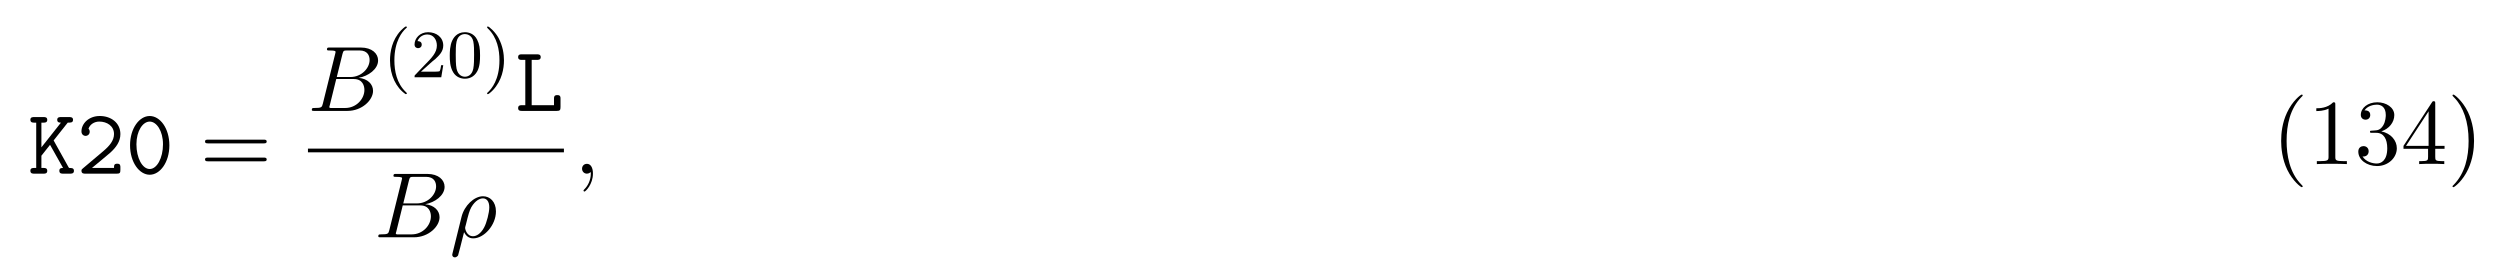
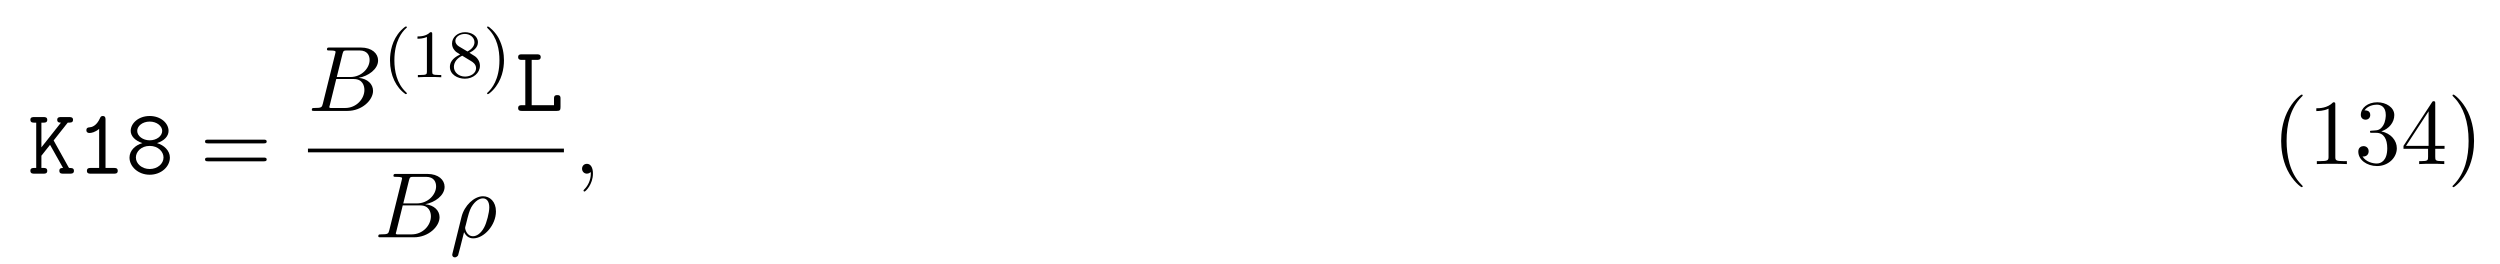
<svg xmlns="http://www.w3.org/2000/svg" xmlns:xlink="http://www.w3.org/1999/xlink" height="31pt" viewBox="0 0 294 31" width="294pt">
  <symbol id="a" overflow="visible">
    <path d="m3.016-3.906 1.656-2.094c.391 0 .625 0 .625-.344 0-.312-.297-.312-.453-.312h-.969c-.156 0-.438 0-.438.328s.297.328.438.328l-2.297 2.906v-2.906h.25c.156 0 .438 0 .438-.328s-.266-.328-.438-.328h-1.094c-.172 0-.453 0-.453.312 0 .344.281.344.453.344h.234v5.328h-.234c-.172 0-.453 0-.453.328 0 .344.281.344.453.344h1.094c.156 0 .438 0 .438-.328 0-.344-.266-.344-.438-.344h-.25v-1.438l1.016-1.281 1.531 2.719c-.156 0-.438 0-.438.328 0 .344.266.344.453.344h.812c.156 0 .453 0 .453-.328 0-.344-.266-.344-.578-.344-.016-.031-.062-.109-.078-.125zm0 0" />
  </symbol>
  <symbol id="b" overflow="visible">
-     <path d="m.734-.625c-.109.078-.172.141-.172.281 0 .344.281.344.453.344h3.703c.359 0 .422-.094.422-.453v-.281c0-.203 0-.438-.359-.438-.391 0-.391.203-.391.5h-2.594c.641-.547 1.688-1.375 2.156-1.797.688-.625 1.188-1.312 1.188-2.188 0-1.312-1.094-2.125-2.422-2.125-1.297 0-2.156.891-2.156 1.812 0 .406.312.531.5.531.219 0 .469-.188.469-.484 0-.141-.047-.281-.141-.359.156-.5.672-.844 1.266-.844.906 0 1.734.516 1.734 1.469 0 .766-.531 1.391-1.25 2zm0 0" />
+     <path d="m3.391-6.344c0-.172 0-.438-.328-.438-.203 0-.266.125-.328.266-.406.922-.984 1.047-1.188 1.062-.172.016-.406.031-.406.344 0 .266.203.328.359.328.219 0 .656-.078 1.141-.484v4.594h-1c-.172 0-.438 0-.438.344 0 .328.281.328.438.328h2.75c.156 0 .438 0 .438-.328 0-.344-.266-.344-.438-.344h-1zm0 0" />
  </symbol>
  <symbol id="c" overflow="visible">
-     <path d="m5.172-3.328c0-2.031-1.109-3.453-2.312-3.453-1.219 0-2.312 1.453-2.312 3.438 0 2.031 1.109 3.469 2.312 3.469 1.219 0 2.312-1.469 2.312-3.453zm-2.312 2.781c-.859 0-1.562-1.281-1.562-2.906 0-1.578.75-2.672 1.562-2.672.797 0 1.562 1.078 1.562 2.672 0 1.625-.719 2.906-1.562 2.906zm0 0" />
+     <path d="m2.859-3.922c-.797 0-1.469-.5-1.469-1.109 0-.562.609-1.094 1.469-1.094.844 0 1.469.531 1.469 1.094 0 .625-.672 1.109-1.469 1.109zm.859.328c.875-.281 1.359-.828 1.359-1.438 0-.906-.922-1.75-2.219-1.75-1.312 0-2.234.859-2.234 1.75 0 .609.516 1.156 1.375 1.438-.828.234-1.516.875-1.516 1.703 0 1.047 1.016 2.016 2.375 2.016 1.375 0 2.375-.969 2.375-2.016 0-.828-.703-1.469-1.516-1.703zm-.859 3.047c-.906 0-1.625-.609-1.625-1.359 0-.672.625-1.359 1.625-1.359s1.625.688 1.625 1.359c0 .75-.719 1.359-1.625 1.359zm0 0" />
  </symbol>
  <symbol id="d" overflow="visible">
    <path d="m1.938-6h.609c.156 0 .453 0 .453-.328s-.281-.328-.453-.328h-1.766c-.172 0-.438 0-.438.328s.281.328.438.328h.406v5.328h-.406c-.172 0-.438 0-.438.344 0 .328.281.328.438.328h4.109c.359 0 .438-.094.438-.453v-.969c0-.219 0-.438-.375-.438-.391 0-.391.219-.391.438v.75h-2.625zm0 0" />
  </symbol>
  <symbol id="e" overflow="visible">
    <path d="m7.5-3.562c.156 0 .359 0 .359-.219s-.203-.219-.359-.219h-6.531c-.156 0-.359 0-.359.219s.203.219.375.219zm0 2.109c.156 0 .359 0 .359-.219s-.203-.219-.359-.219h-6.516c-.172 0-.375 0-.375.219s.203.219.359.219zm0 0" />
  </symbol>
  <symbol id="f" overflow="visible">
    <path d="m3.609 2.625c0-.047 0-.062-.188-.25-1.359-1.375-1.703-3.438-1.703-5.094 0-1.906.406-3.797 1.75-5.172.141-.125.141-.141.141-.188 0-.062-.047-.094-.109-.094-.109 0-1.094.734-1.734 2.125-.562 1.188-.688 2.406-.688 3.328 0 .844.125 2.156.719 3.391.656 1.344 1.594 2.047 1.703 2.047.062 0 .109-.031.109-.094zm0 0" />
  </symbol>
  <symbol id="g" overflow="visible">
    <path d="m3.203-6.984c0-.25 0-.281-.25-.281-.672.703-1.641.703-1.984.703v.328c.219 0 .859 0 1.438-.281v5.656c0 .391-.047.516-1.016.516h-.359v.344c.391-.031 1.328-.031 1.766-.031s1.391 0 1.766.031v-.344h-.344c-.984 0-1.016-.109-1.016-.516zm0 0" />
  </symbol>
  <symbol id="h" overflow="visible">
    <path d="m3.156-3.844c.906-.297 1.531-1.047 1.531-1.922 0-.891-.953-1.5-2-1.5-1.109 0-1.938.656-1.938 1.484 0 .359.25.562.562.562.328 0 .547-.234.547-.547 0-.547-.5-.547-.672-.547.344-.531 1.062-.672 1.453-.672.453 0 1.047.234 1.047 1.219 0 .125-.016.766-.312 1.234-.328.531-.688.562-.969.578-.078 0-.344.031-.422.031-.094 0-.156.016-.156.125 0 .125.062.125.25.125h.484c.891 0 1.297.734 1.297 1.812 0 1.484-.75 1.797-1.234 1.797-.469 0-1.281-.188-1.672-.828.391.047.719-.188.719-.609 0-.391-.281-.609-.609-.609-.25 0-.609.156-.609.641 0 .984 1.016 1.703 2.203 1.703 1.328 0 2.328-.984 2.328-2.094 0-.906-.688-1.75-1.828-1.984zm0 0" />
  </symbol>
  <symbol id="i" overflow="visible">
    <path d="m3.203-1.797v.953c0 .391-.016.5-.828.5h-.219v.344c.438-.031 1-.031 1.469-.031.453 0 1.031 0 1.484.031v-.344h-.234c-.812 0-.828-.109-.828-.5v-.953h1.094v-.344h-1.094v-4.953c0-.219 0-.297-.172-.297-.094 0-.141 0-.219.141l-3.344 5.109v.344zm.062-.344h-2.656l2.656-4.062zm0 0" />
  </symbol>
  <symbol id="j" overflow="visible">
    <path d="m3.156-2.719c0-.859-.125-2.172-.719-3.406-.656-1.344-1.594-2.047-1.703-2.047-.062 0-.109.031-.109.094 0 .047 0 .062.203.266 1.062 1.078 1.688 2.812 1.688 5.094 0 1.859-.406 3.781-1.75 5.156-.141.125-.141.141-.141.188 0 .062.047.094.109.094.109 0 1.094-.734 1.734-2.125.547-1.188.688-2.406.688-3.312zm0 0" />
  </symbol>
  <symbol id="k" overflow="visible">
    <path d="m1.75-.844c-.109.422-.141.5-1 .5-.188 0-.297 0-.297.219 0 .125.109.125.297.125h3.891c1.734 0 3.016-1.281 3.016-2.359 0-.781-.625-1.422-1.688-1.531 1.125-.203 2.281-1.016 2.281-2.047 0-.812-.719-1.516-2.031-1.516h-3.672c-.203 0-.312 0-.312.219 0 .125.094.125.312.125.016 0 .219 0 .406.016.203.031.297.031.297.172 0 .047-.016.078-.047.219zm1.641-3.141.672-2.719c.109-.375.125-.406.594-.406h1.406c.969 0 1.188.641 1.188 1.125 0 .953-.938 2-2.266 2zm-.484 3.641c-.156 0-.188 0-.25 0-.109-.016-.141-.031-.141-.109 0-.031 0-.062.062-.25l.75-3.047h2.062c1.047 0 1.25.812 1.25 1.281 0 1.078-.969 2.125-2.25 2.125zm0 0" />
  </symbol>
  <symbol id="l" overflow="visible">
    <path d="m.359 1.891c-.031.125-.031.156-.031.172 0 .156.125.297.297.297.234 0 .375-.203.391-.234.047-.094.406-1.562.703-2.734.219.438.562.734 1.078.734 1.266 0 2.672-1.547 2.672-3.172 0-1.156-.719-1.781-1.516-1.781-1.047 0-2.203 1.094-2.531 2.422zm2.422-2.016c-.766 0-.938-.875-.938-.969 0-.047.047-.266.094-.406.297-1.219.406-1.609.641-2.047.469-.797 1.016-1.031 1.359-1.031.406 0 .75.312.75 1.062 0 .609-.312 1.828-.609 2.359-.359.688-.875 1.031-1.297 1.031zm0 0" />
  </symbol>
  <symbol id="m" overflow="visible">
    <path d="m2.219-.016c0-.719-.281-1.141-.703-1.141-.359 0-.578.266-.578.578 0 .297.219.578.578.578.125 0 .266-.047.375-.141.047-.016.047-.031.062-.031s.016.016.016.156c0 .812-.375 1.469-.734 1.828-.125.125-.125.141-.125.172 0 .078.062.125.109.125.125 0 1-.844 1-2.125zm0 0" />
  </symbol>
  <symbol id="n" overflow="visible">
    <path d="m2.656 1.984c.062 0 .156 0 .156-.094 0-.031 0-.031-.109-.141-1.094-1.031-1.359-2.5-1.359-3.734 0-2.297.938-3.375 1.344-3.75.125-.094.125-.109.125-.141 0-.047-.031-.094-.109-.094-.125 0-.531.406-.594.469-1.062 1.125-1.281 2.547-1.281 3.516 0 1.781.734 3.219 1.828 3.969zm0 0" />
  </symbol>
  <symbol id="o" overflow="visible">
-     <path d="m2.25-1.625c.125-.125.453-.391.594-.5.484-.453.953-.891.953-1.609 0-.953-.797-1.562-1.781-1.562-.969 0-1.594.719-1.594 1.438 0 .391.312.438.422.438.172 0 .422-.109.422-.422 0-.406-.406-.406-.5-.406.234-.594.766-.781 1.156-.781.734 0 1.125.625 1.125 1.297 0 .828-.578 1.438-1.531 2.391l-1 1.047c-.094.078-.094.094-.094.297h3.141l.234-1.422h-.25c-.016.156-.078.547-.172.703-.047.062-.656.062-.781.062h-1.422zm0 0" />
+     <path d="m2.5-5.078c0-.219-.016-.219-.234-.219-.328.312-.75.5-1.5.5v.266c.219 0 .641 0 1.109-.203v4.078c0 .297-.031.391-.781.391h-.281v.266c.328-.031 1.016-.031 1.375-.031s1.047 0 1.375.031v-.266h-.281c-.75 0-.781-.094-.781-.391zm0 0" />
  </symbol>
  <symbol id="p" overflow="visible">
-     <path d="m3.891-2.547c0-.844-.078-1.359-.344-1.875-.344-.703-1-.875-1.438-.875-1 0-1.375.75-1.484.969-.281.578-.297 1.375-.297 1.781 0 .531.016 1.328.406 1.969.359.594.953.75 1.375.75.391 0 1.062-.125 1.469-.906.297-.578.312-1.297.312-1.812zm-1.781 2.484c-.266 0-.812-.125-.984-.953-.094-.453-.094-1.203-.094-1.625 0-.547 0-1.109.094-1.547.172-.812.781-.891.984-.891.266 0 .828.141.984.859.094.438.094 1.047.094 1.578 0 .469 0 1.188-.094 1.641-.172.828-.719.938-.984.938zm0 0" />
+     <path d="m2.641-2.875c.453-.219 1-.609 1-1.234 0-.766-.781-1.188-1.516-1.188-.844 0-1.531.578-1.531 1.328 0 .297.094.562.297.797.141.172.172.188.656.5-.984.438-1.203 1.016-1.203 1.453 0 .891.891 1.391 1.766 1.391.969 0 1.766-.672 1.766-1.516 0-.5-.266-.828-.406-.969-.125-.125-.141-.141-.828-.562zm-1.234-.75c-.234-.141-.422-.375-.422-.641 0-.5.547-.828 1.125-.828.609 0 1.125.422 1.125.984 0 .453-.359.844-.828 1.078zm.391 1.094c.031.016.938.578 1.078.656.125.078.547.328.547.812 0 .609-.656.984-1.297.984-.719 0-1.312-.484-1.312-1.141 0-.594.438-1.062.984-1.312zm0 0" />
  </symbol>
  <symbol id="q" overflow="visible">
    <path d="m2.469-1.984c0-.766-.141-1.672-.625-2.609-.391-.734-1.125-1.375-1.266-1.375-.078 0-.094.047-.094.094 0 .031 0 .047.094.141 1.109 1.062 1.359 2.516 1.359 3.75 0 2.281-.938 3.359-1.344 3.734-.109.094-.109.109-.109.141 0 .047.016.094.094.094.125 0 .531-.406.594-.469 1.062-1.125 1.297-2.547 1.297-3.5zm0 0" />
  </symbol>
  <g>
    <use x="3.291" xlink:href="#a" y="20.423" />
    <use x="9.018" xlink:href="#b" y="20.423" />
    <use x="14.746" xlink:href="#c" y="20.423" />
  </g>
  <use x="23.503" xlink:href="#e" y="20.423" />
  <use x="36.214" xlink:href="#k" y="13.043" />
  <g>
    <use x="45.036" xlink:href="#n" y="9.084" />
    <use x="48.329" xlink:href="#o" y="9.084" />
    <use x="52.564" xlink:href="#p" y="9.084" />
    <use x="56.798" xlink:href="#q" y="9.084" />
  </g>
  <use x="60.589" xlink:href="#d" y="13.043" />
  <path d="m.001.001h30.102" fill="none" stroke="#000" stroke-miterlimit="10" stroke-width=".436" transform="matrix(1 0 0 -1 36.214 17.696)" />
  <use x="44.034" xlink:href="#k" y="27.906" />
  <use x="52.854" xlink:href="#l" y="27.906" />
  <use x="67.511" xlink:href="#m" y="20.423" />
  <g>
    <use x="267.186" xlink:href="#f" y="19.294" />
    <use x="271.429" xlink:href="#g" y="19.294" />
    <use x="276.883" xlink:href="#h" y="19.294" />
    <use x="282.338" xlink:href="#i" y="19.294" />
    <use x="287.792" xlink:href="#j" y="19.294" />
  </g>
</svg>
